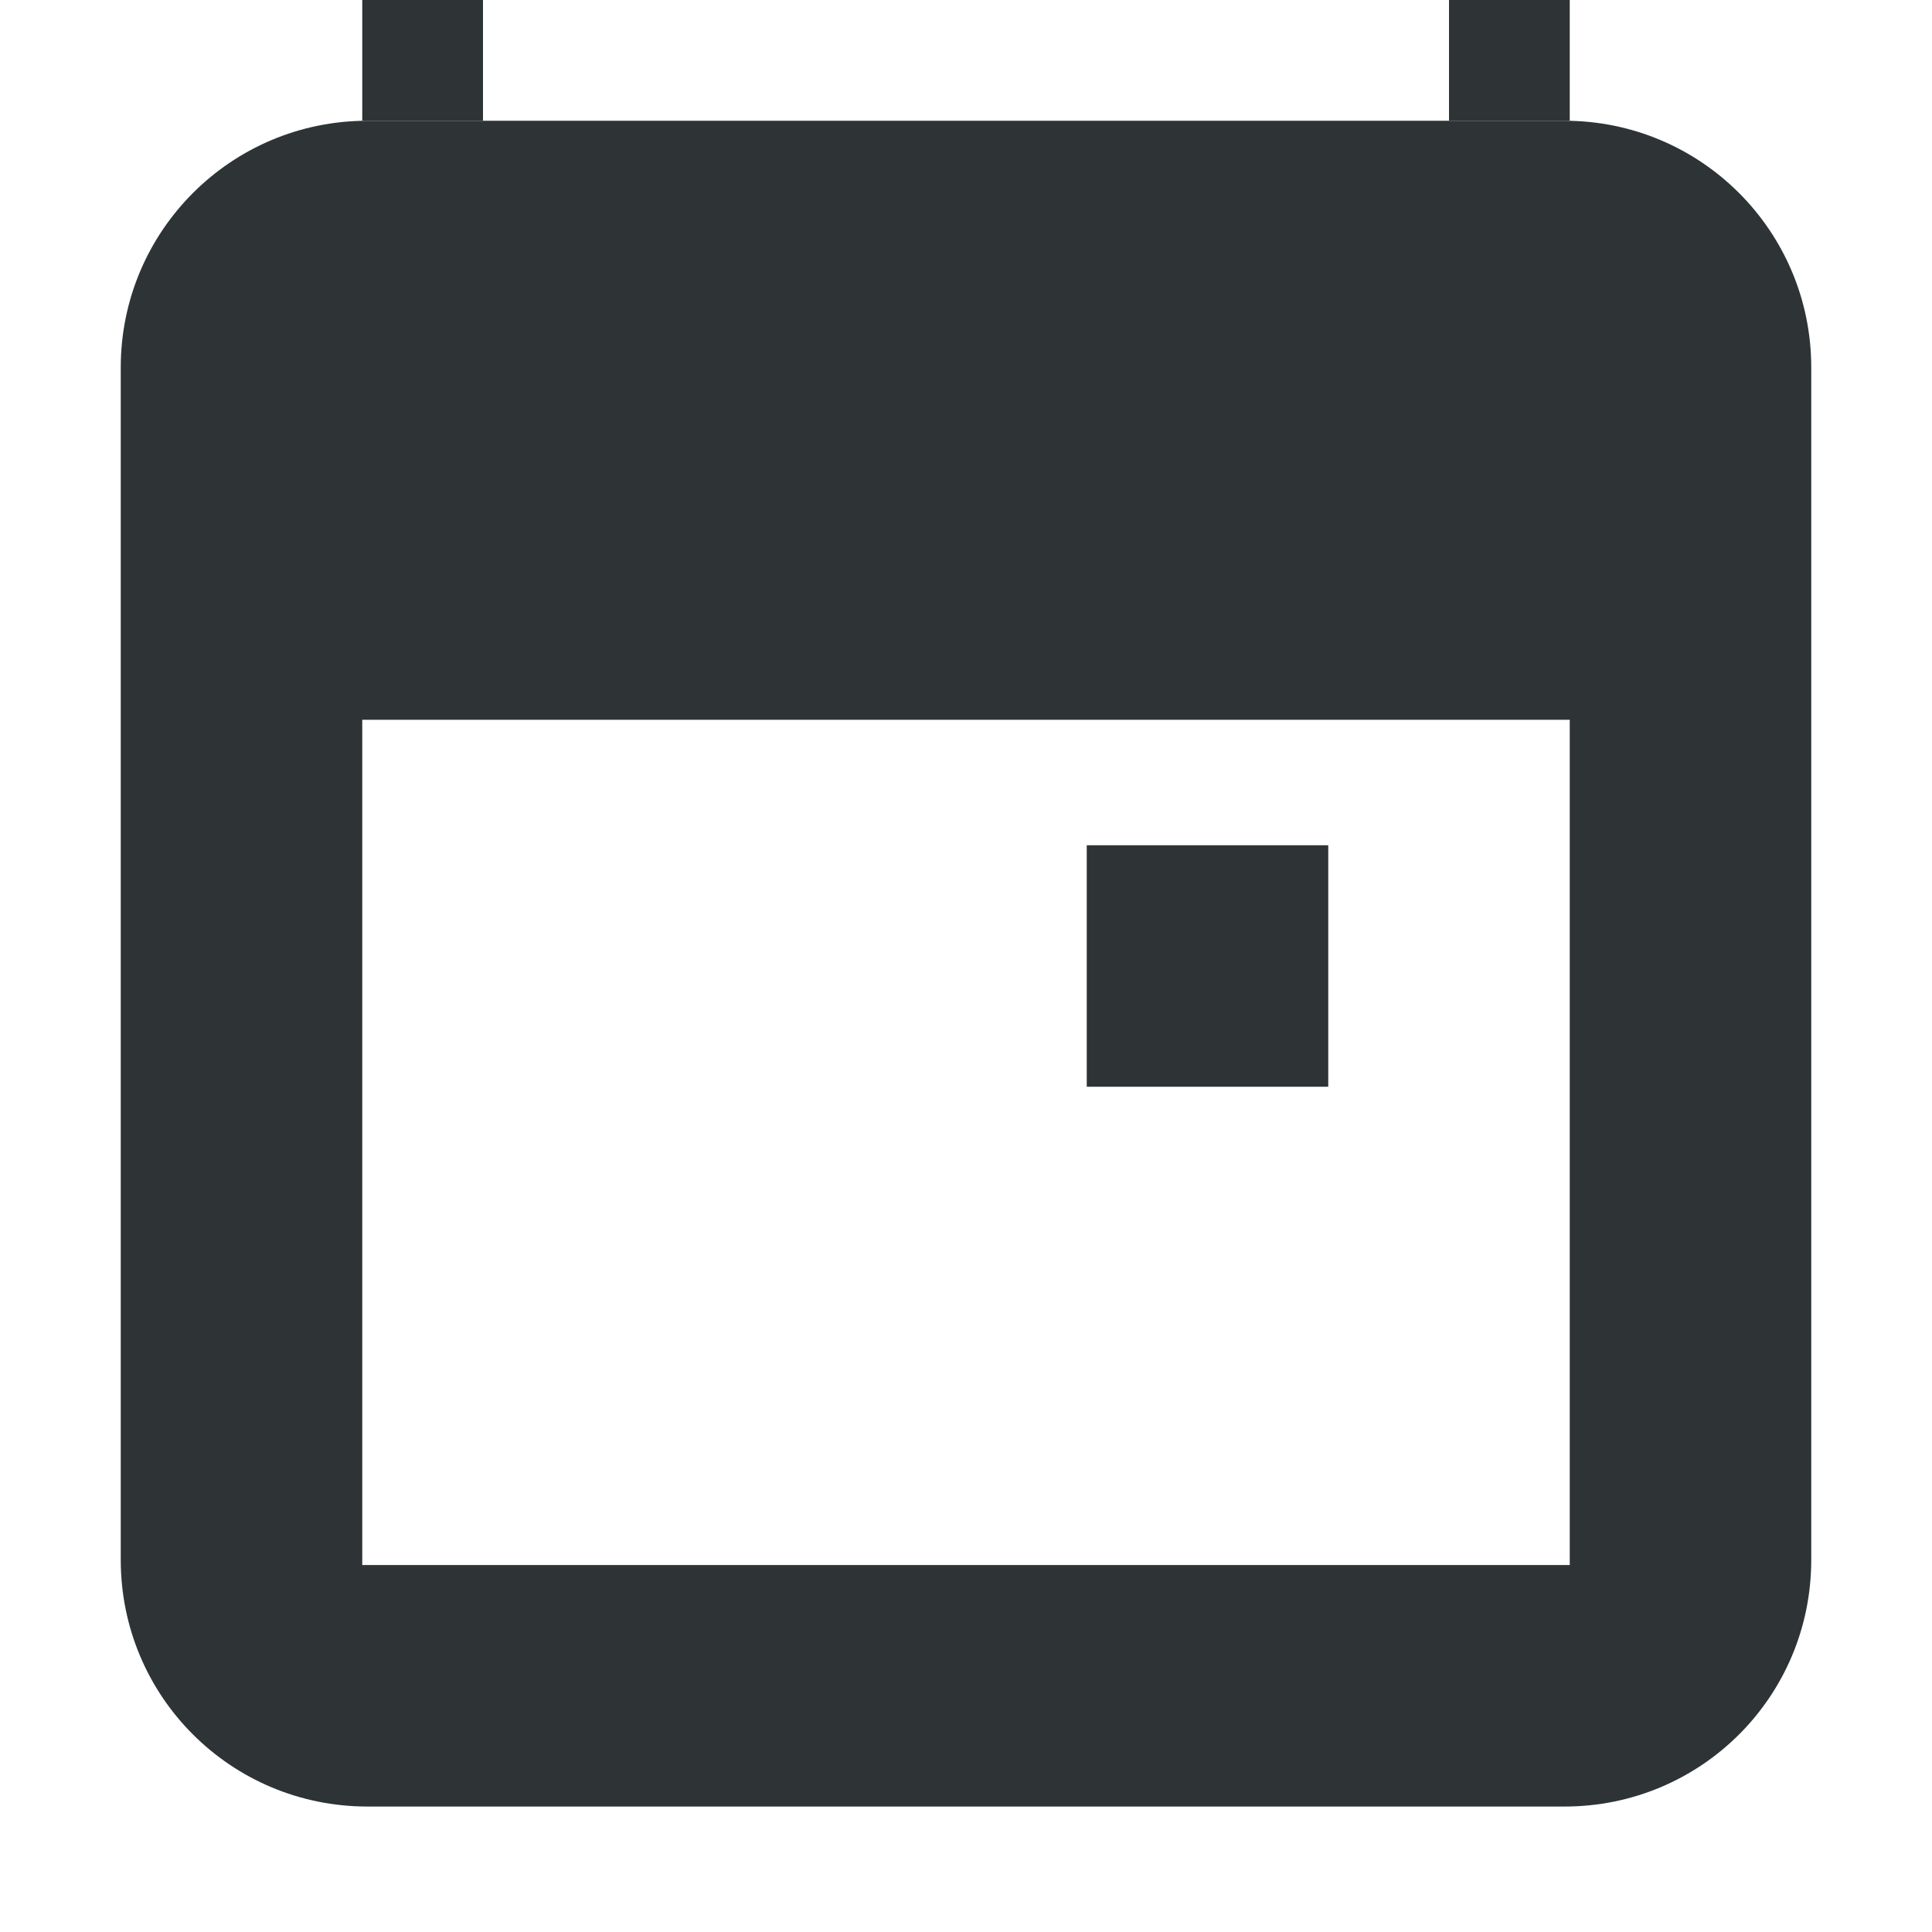
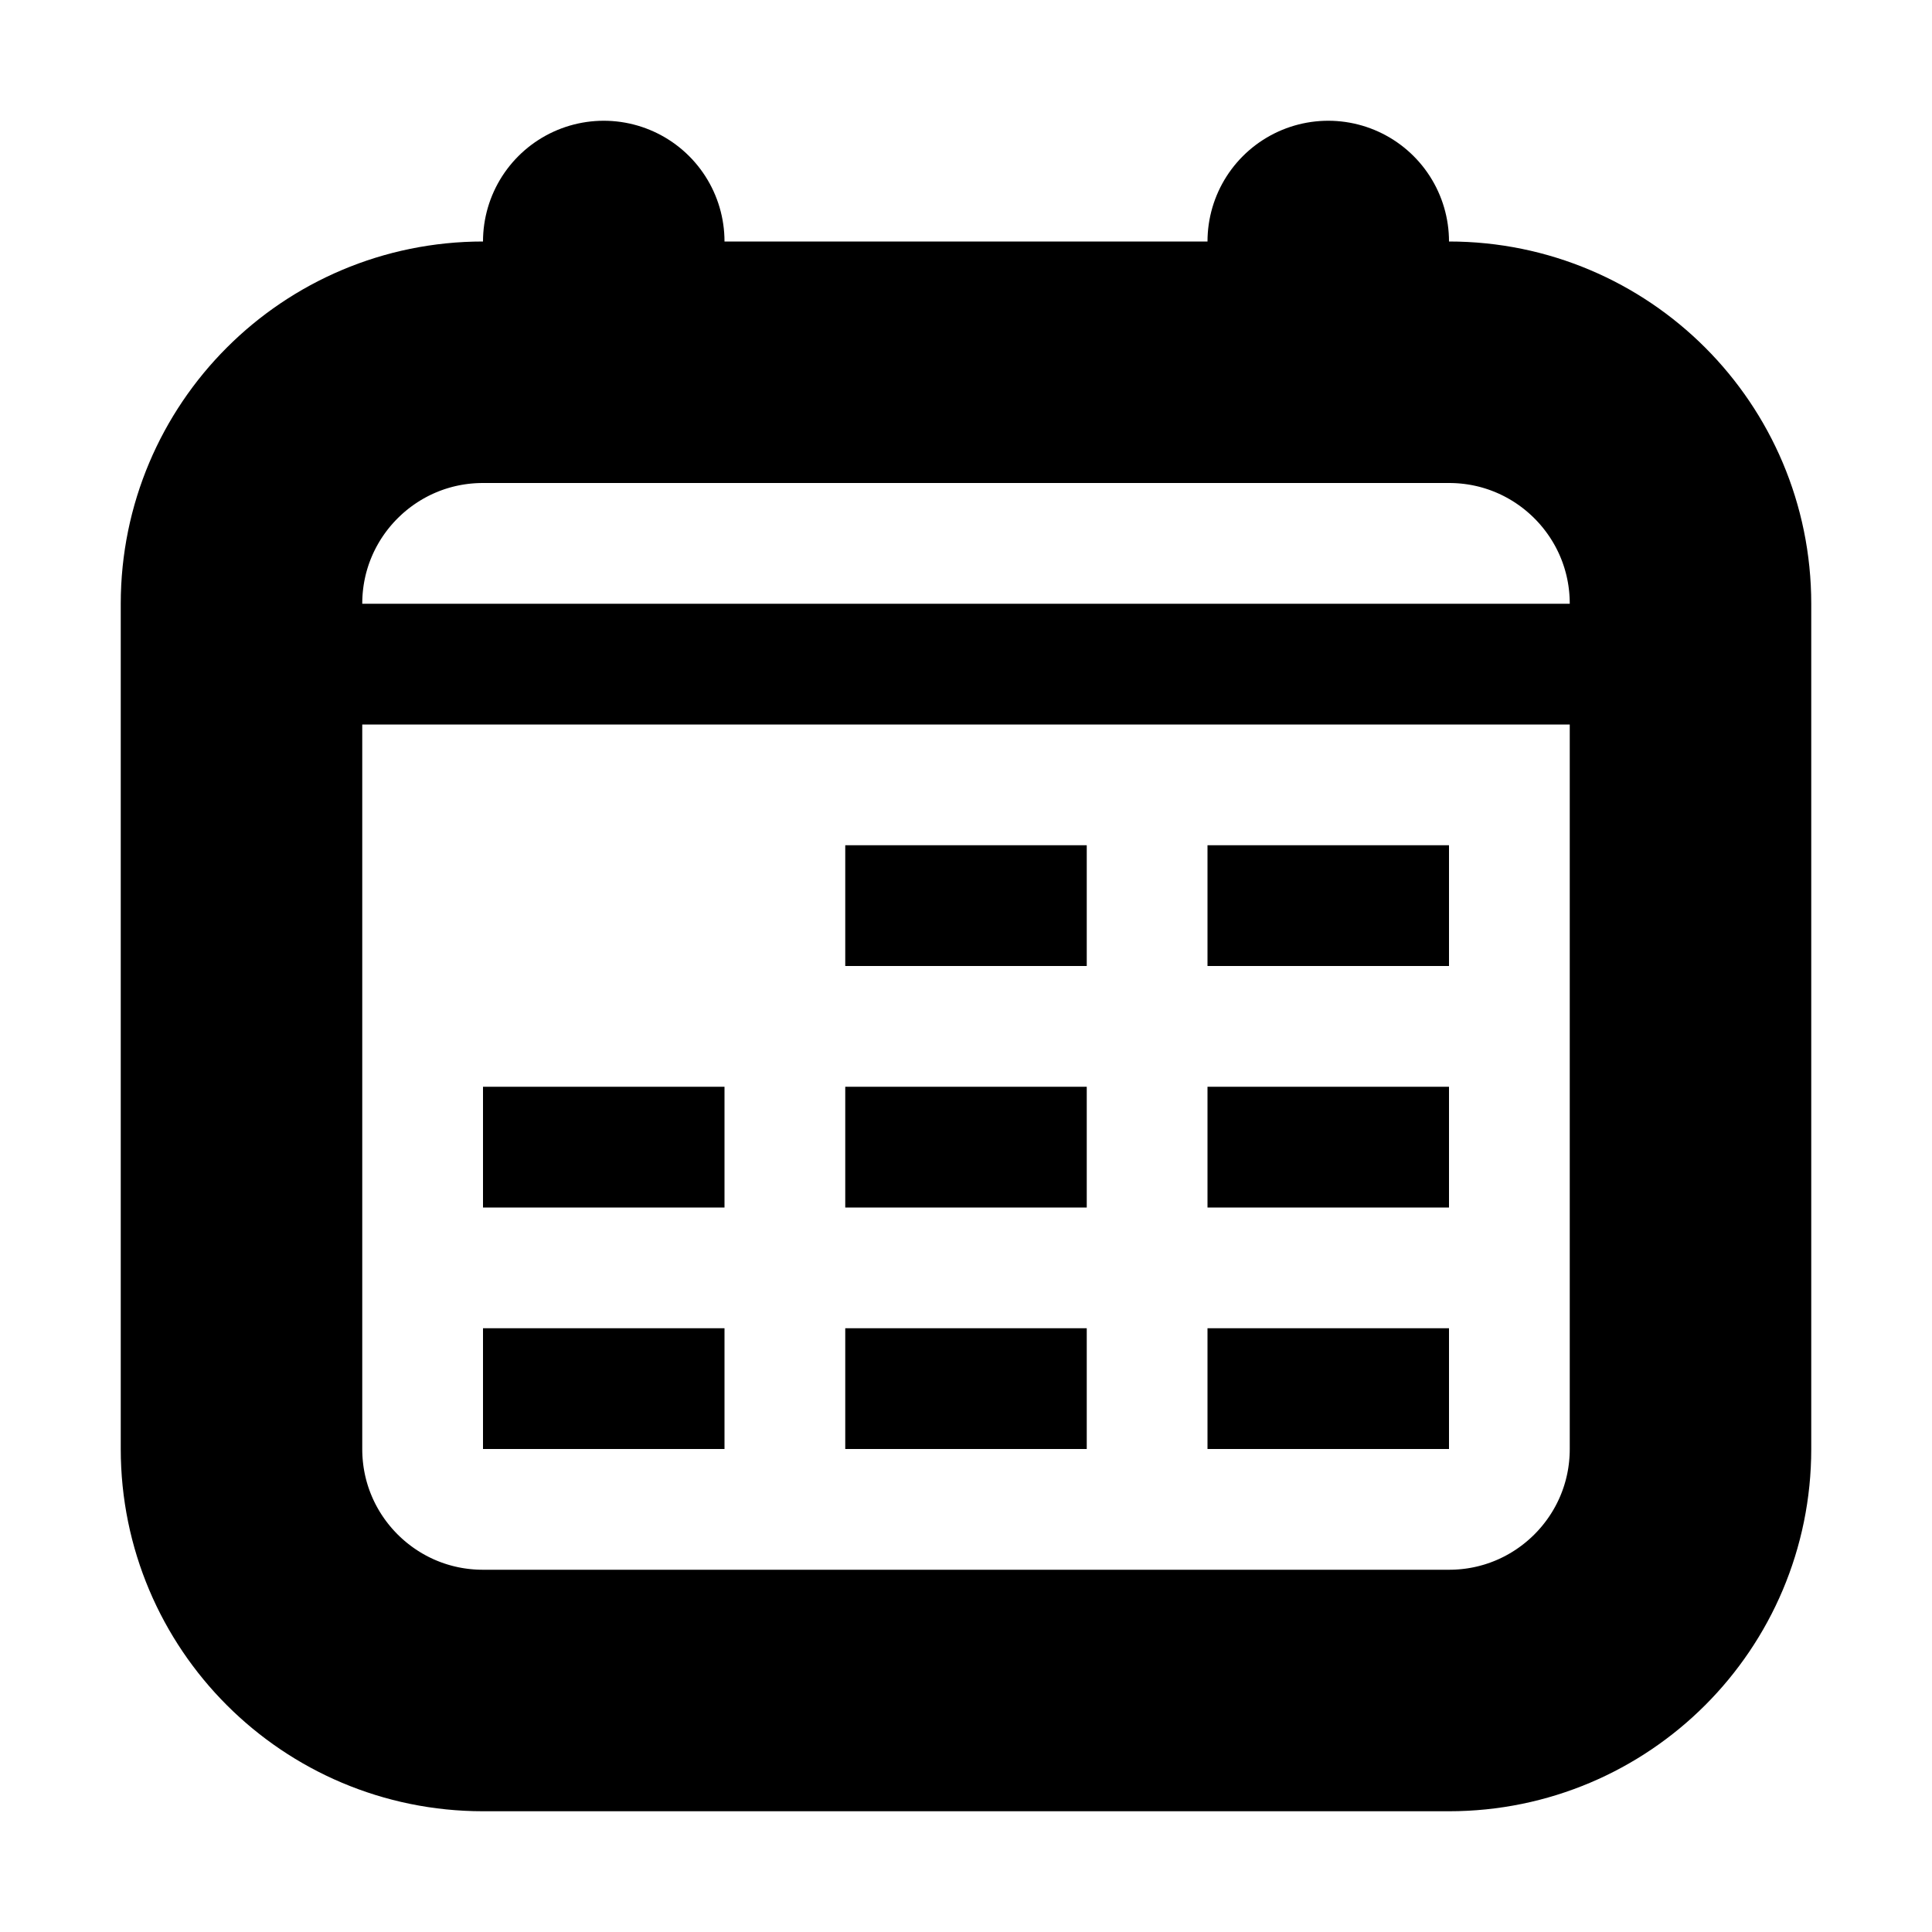
- <svg xmlns="http://www.w3.org/2000/svg" height="16px" viewBox="0 0 16 16" width="16px">
-   <g fill="#2e3436">
-     <path d="m 3.043 1 c -1.129 0 -2.043 0.914 -2.043 2.043 v 9.875 c 0 1.133 0.914 2.043 2.043 2.043 h 9.914 c 1.129 0 2.043 -0.91 2.043 -2.043 v -9.875 c 0 -1.129 -0.914 -2.043 -2.043 -2.043 z m -0.043 4.961 h 10 v 7 h -10 z m 0 0" />
-     <path d="m 9 7 h 2 v 2 h -2 z m 0 0" />
-     <path d="m 3 0 h 1 v 1 h -1 z m 0 0" />
-     <path d="m 12 0 h 1 v 1 h -1 z m 0 0" />
-   </g>
+ <svg xmlns="http://www.w3.org/2000/svg" xmlns:ns1="https://www.gtk.org/grappa" ns1:rendering="symbolic" width="16" height="16" ns1:version="1" ns1:state="0" ns1:state-names="outline empty">
+   <path d="M 4 11.5 L 6 11.5 M 4 9.5 L 6 9.5 M 10 11.5 L 12 11.5 M 7 11.5 L 9 11.5 M 10 9.5 L 12 9.5 M 7 9.5 L 9 9.5 M 10 7.5 L 12 7.5 M 7 7.5 L 9 7.5 M 2 5.5 L 14 5.5" id="path11" stroke-width="1" stroke-linecap="butt" stroke-linejoin="round" stroke="rgb(0,0,0)" fill="none" class="foreground-stroke transparent-fill" ns1:states="outline" ns1:stroke="foreground" ns1:stroke-minwidth="25%" ns1:stroke-maxwidth="200%">
+     </path>
+   <path d="M 5 3 L 5 2 M 11 3 L 11 2 M 2 5 L 2 12 C 2 13.105, 2.895 14, 4 14 L 12 14 C 13.105 14, 14 13.105, 14 12 L 14 5 C 14 3.895, 13.105 3, 12 3 L 4 3 C 2.895 3, 2 3.895, 2 5 Z" id="border" stroke-width="2" stroke-linecap="round" stroke-linejoin="round" stroke="rgb(0,0,0)" fill="none" class="foreground-stroke transparent-fill" ns1:states="outline" ns1:stroke="foreground" ns1:stroke-minwidth="25%" ns1:stroke-maxwidth="150%">
+     </path>
</svg>
